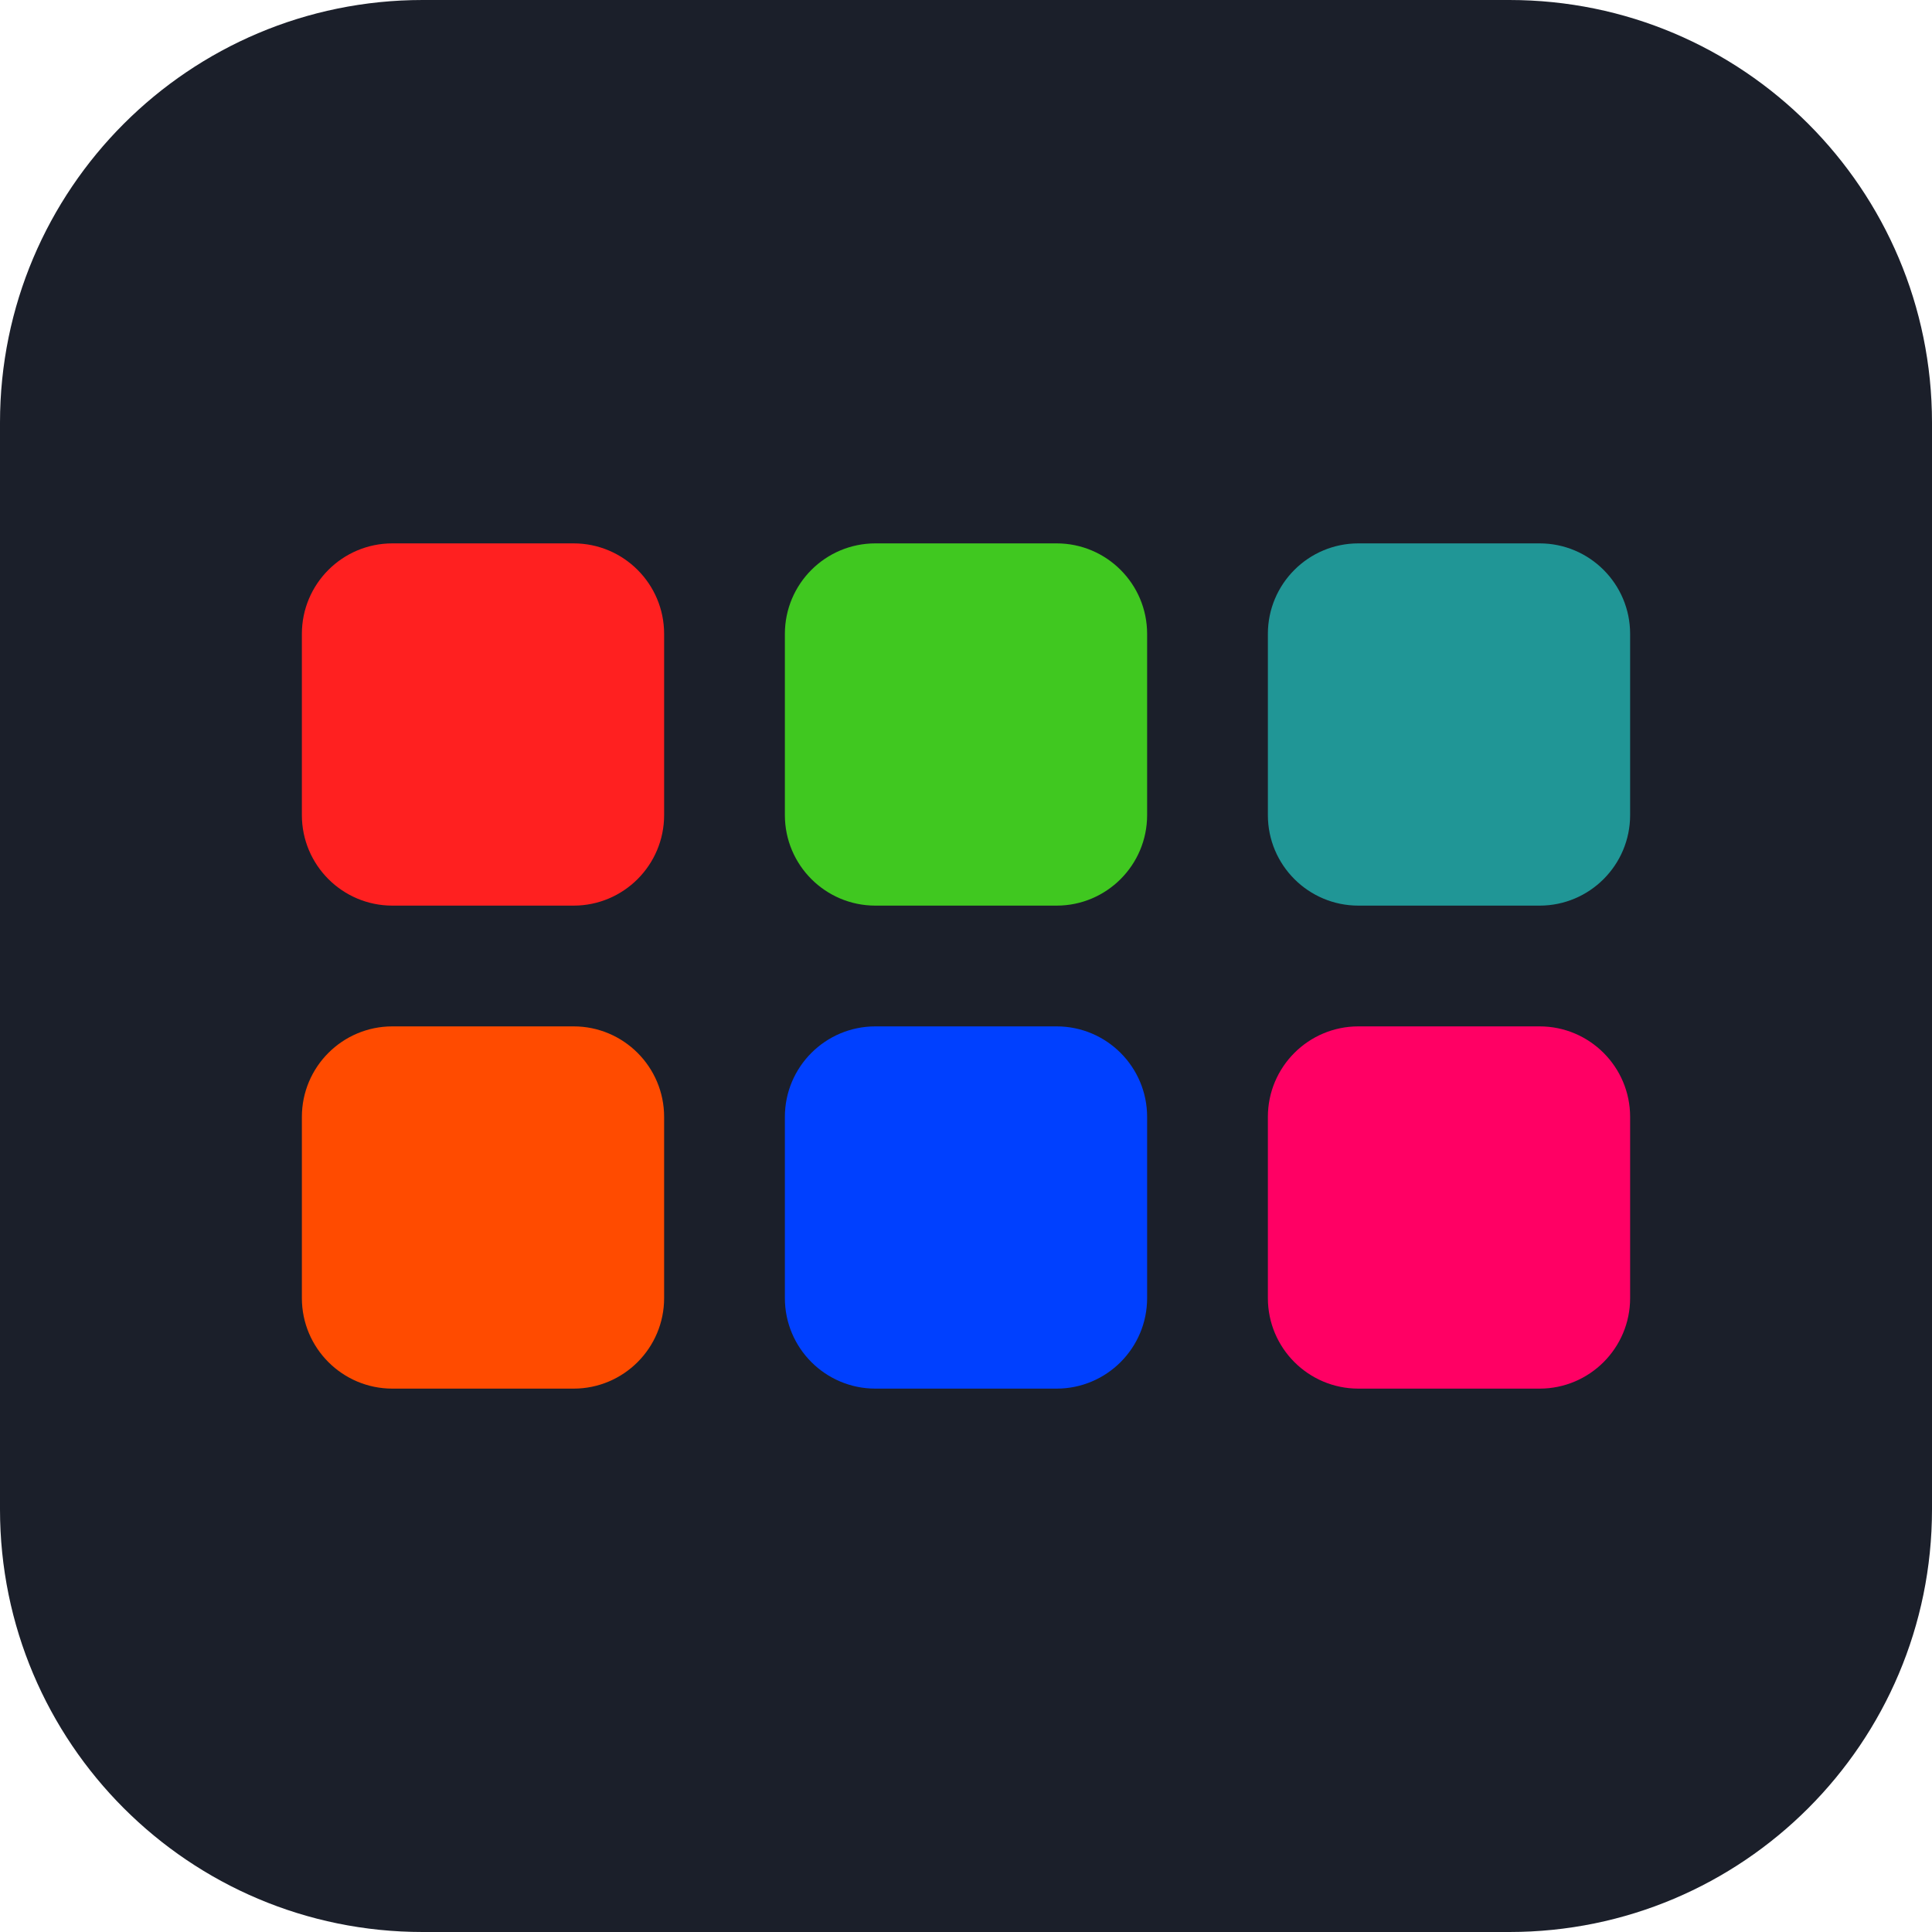
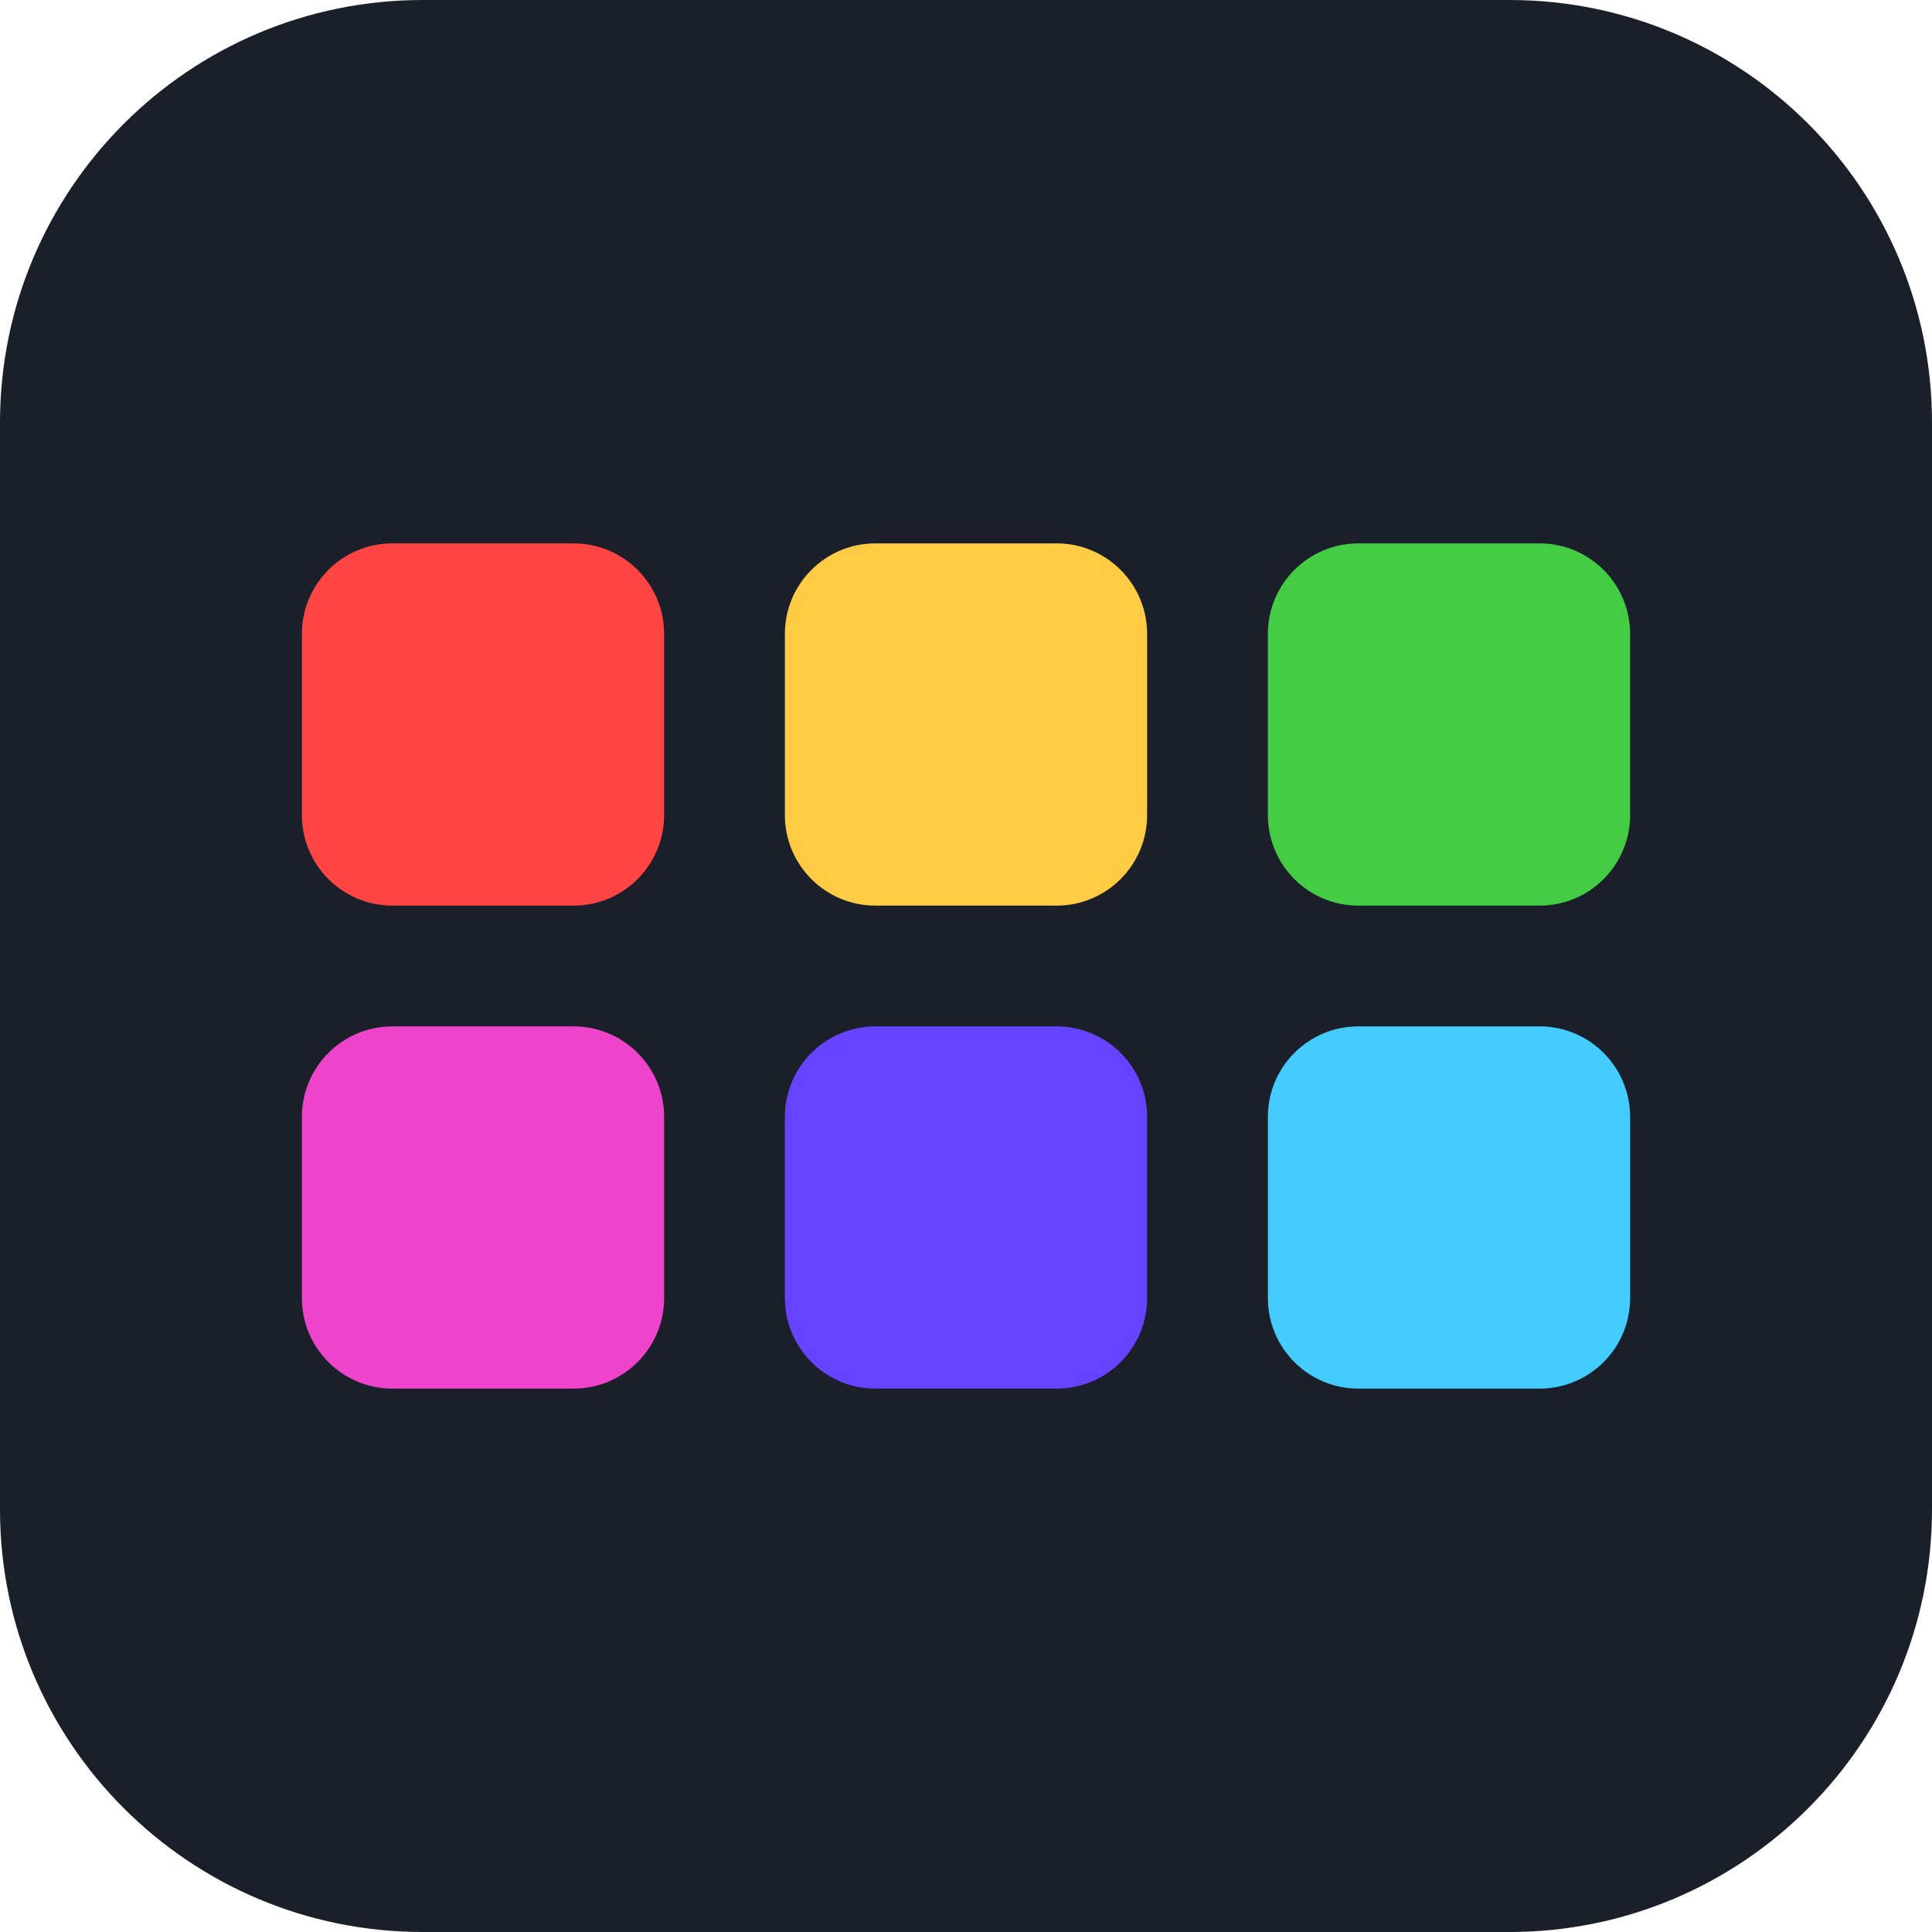
<svg xmlns="http://www.w3.org/2000/svg" viewBox="0 0 64 64">
  <rect width="64" height="64" rx="14" fill="#1b1f2a" />
  <g>
-     <rect x="10" y="18" width="12" height="12" rx="3" fill="#FF2020" />
-     <rect x="26" y="18" width="12" height="12" rx="3" fill="#40C820" />
-     <rect x="42" y="18" width="12" height="12" rx="3" fill="#209696" />
-     <rect x="10" y="34" width="12" height="12" rx="3" fill="#FF4B00" />
-     <rect x="26" y="34" width="12" height="12" rx="3" fill="#0040FF" />
-     <rect x="42" y="34" width="12" height="12" rx="3" fill="#FF0064" />
+     <rect x="10" y="18" width="12" height="12" rx="3" fill="#FF4444" />
+     <rect x="26" y="18" width="12" height="12" rx="3" fill="#FFCC44" />
+     <rect x="42" y="18" width="12" height="12" rx="3" fill="#44CC44" />
+     <rect x="10" y="34" width="12" height="12" rx="3" fill="#EE44CC" />
+     <rect x="26" y="34" width="12" height="12" rx="3" fill="#6644FF" />
+     <rect x="42" y="34" width="12" height="12" rx="3" fill="#44CCFF" />
  </g>
</svg>
